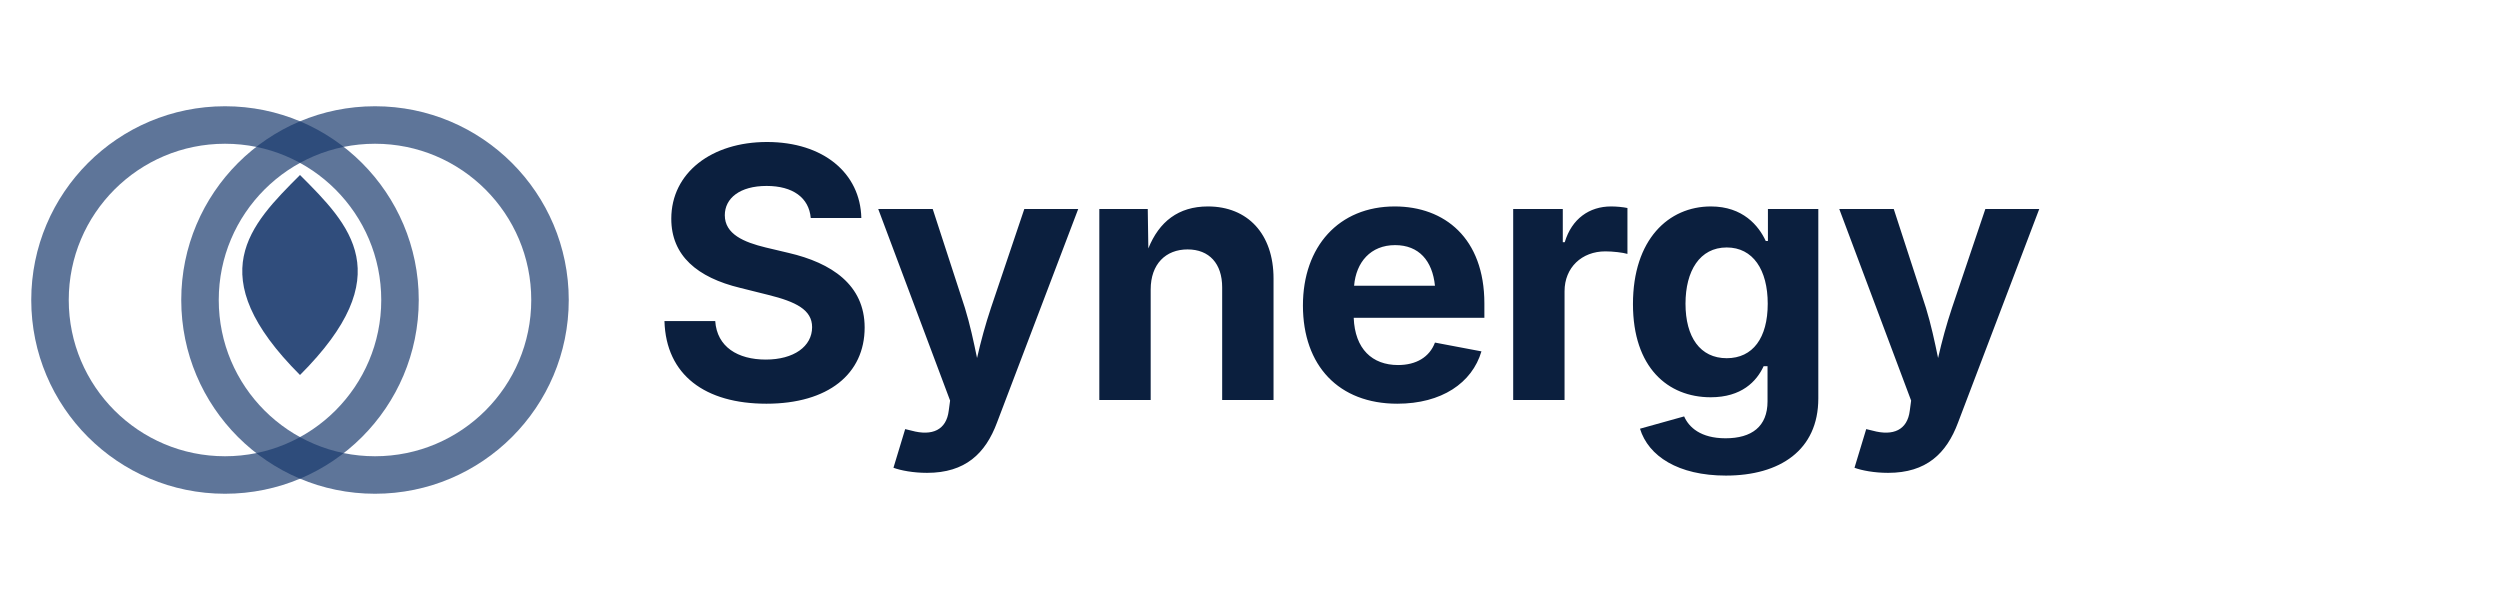
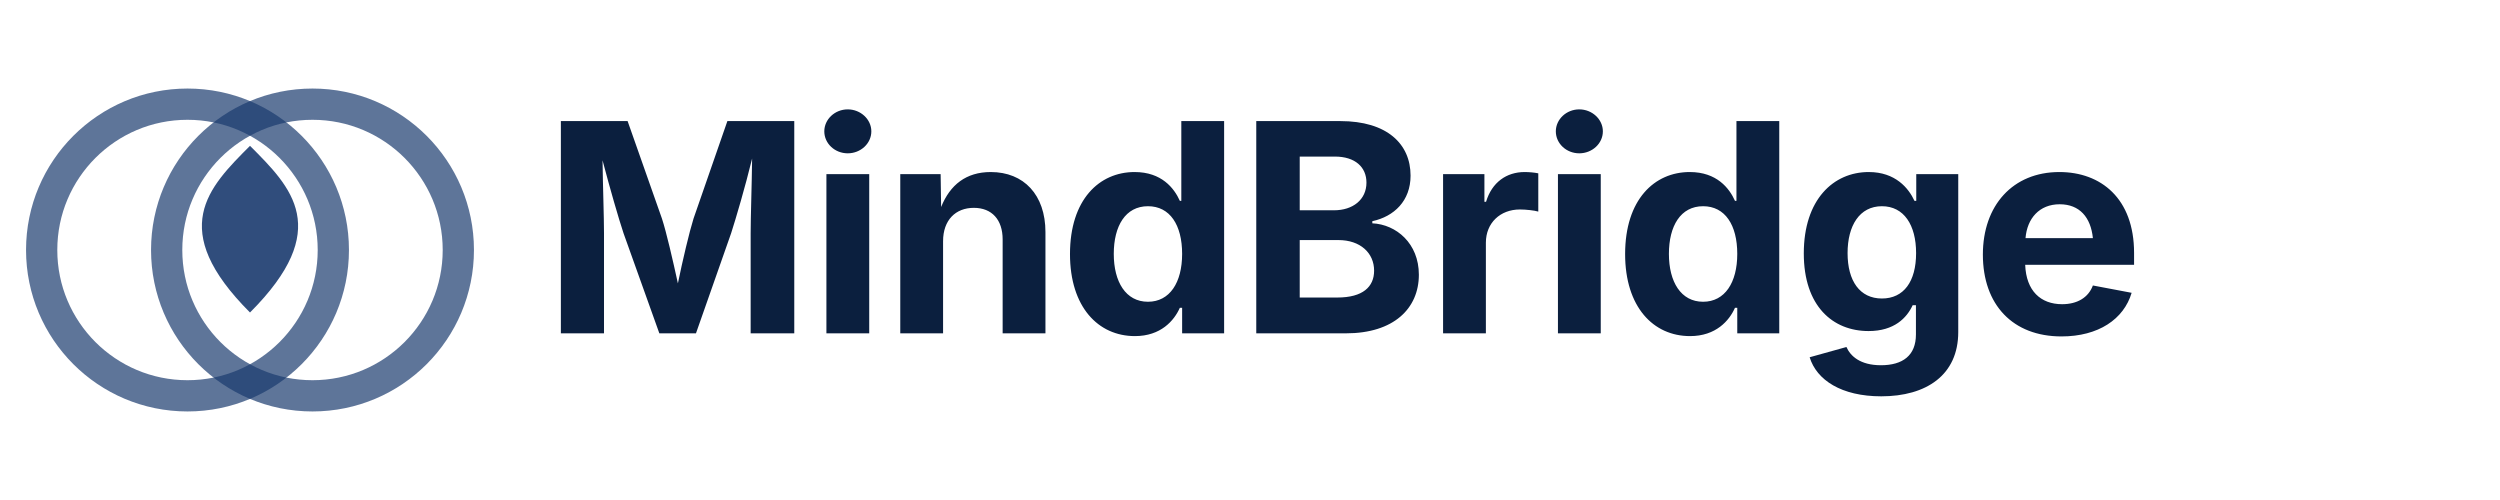
- <svg xmlns="http://www.w3.org/2000/svg" viewBox="0 0 200 48" fill="none">
+ <svg xmlns="http://www.w3.org/2000/svg" viewBox="0 0 240 48" fill="none">
  <circle cx="18" cy="24" r="14" stroke="#1a3a6e" stroke-width="3" fill="none" opacity="0.7" />
  <circle cx="30" cy="24" r="14" stroke="#1a3a6e" stroke-width="3" fill="none" opacity="0.7" />
  <path d="M24 14 C20 18, 16 22, 24 30 C32 22, 28 18, 24 14Z" fill="#1a3a6e" opacity="0.9" />
-   <text x="52" y="32" font-family="Inter, system-ui, sans-serif" font-size="28" font-weight="700" fill="#0b1f3e" letter-spacing="-0.5">Synergy</text>
+   <text x="52" y="32" font-family="Inter, system-ui, sans-serif" font-size="28" font-weight="700" fill="#0b1f3e" letter-spacing="-0.5">MindBridge</text>
</svg>
